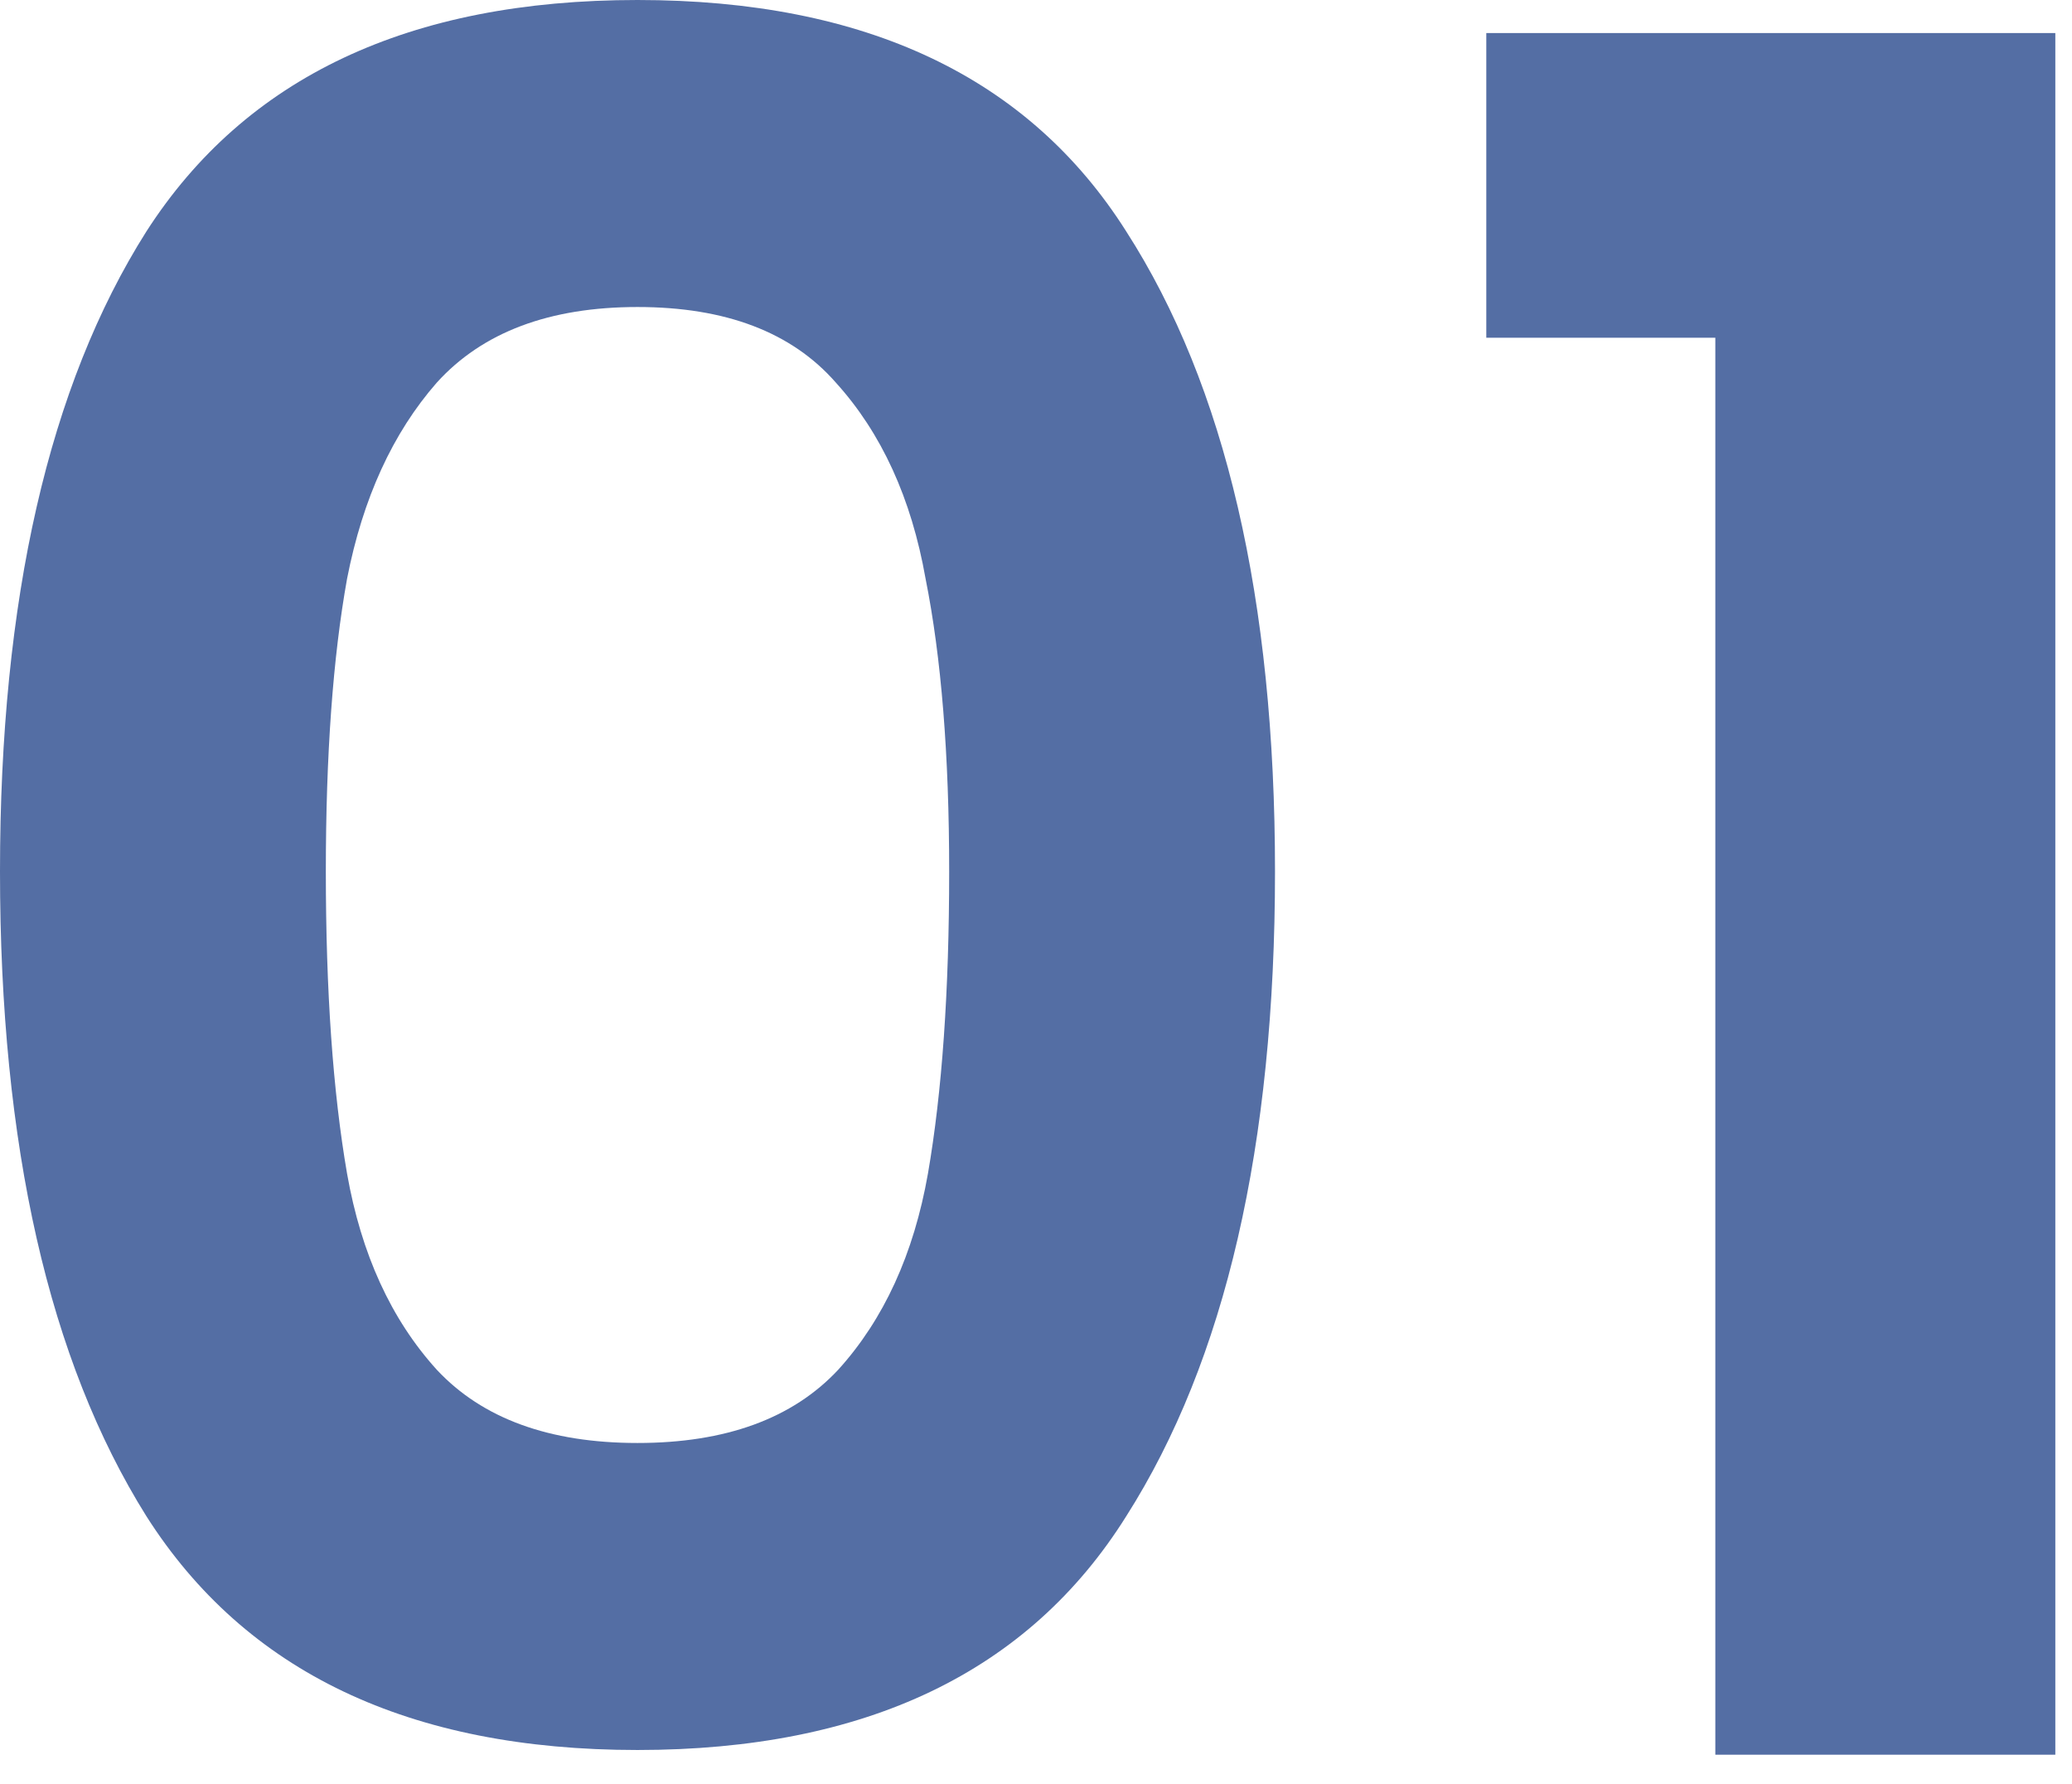
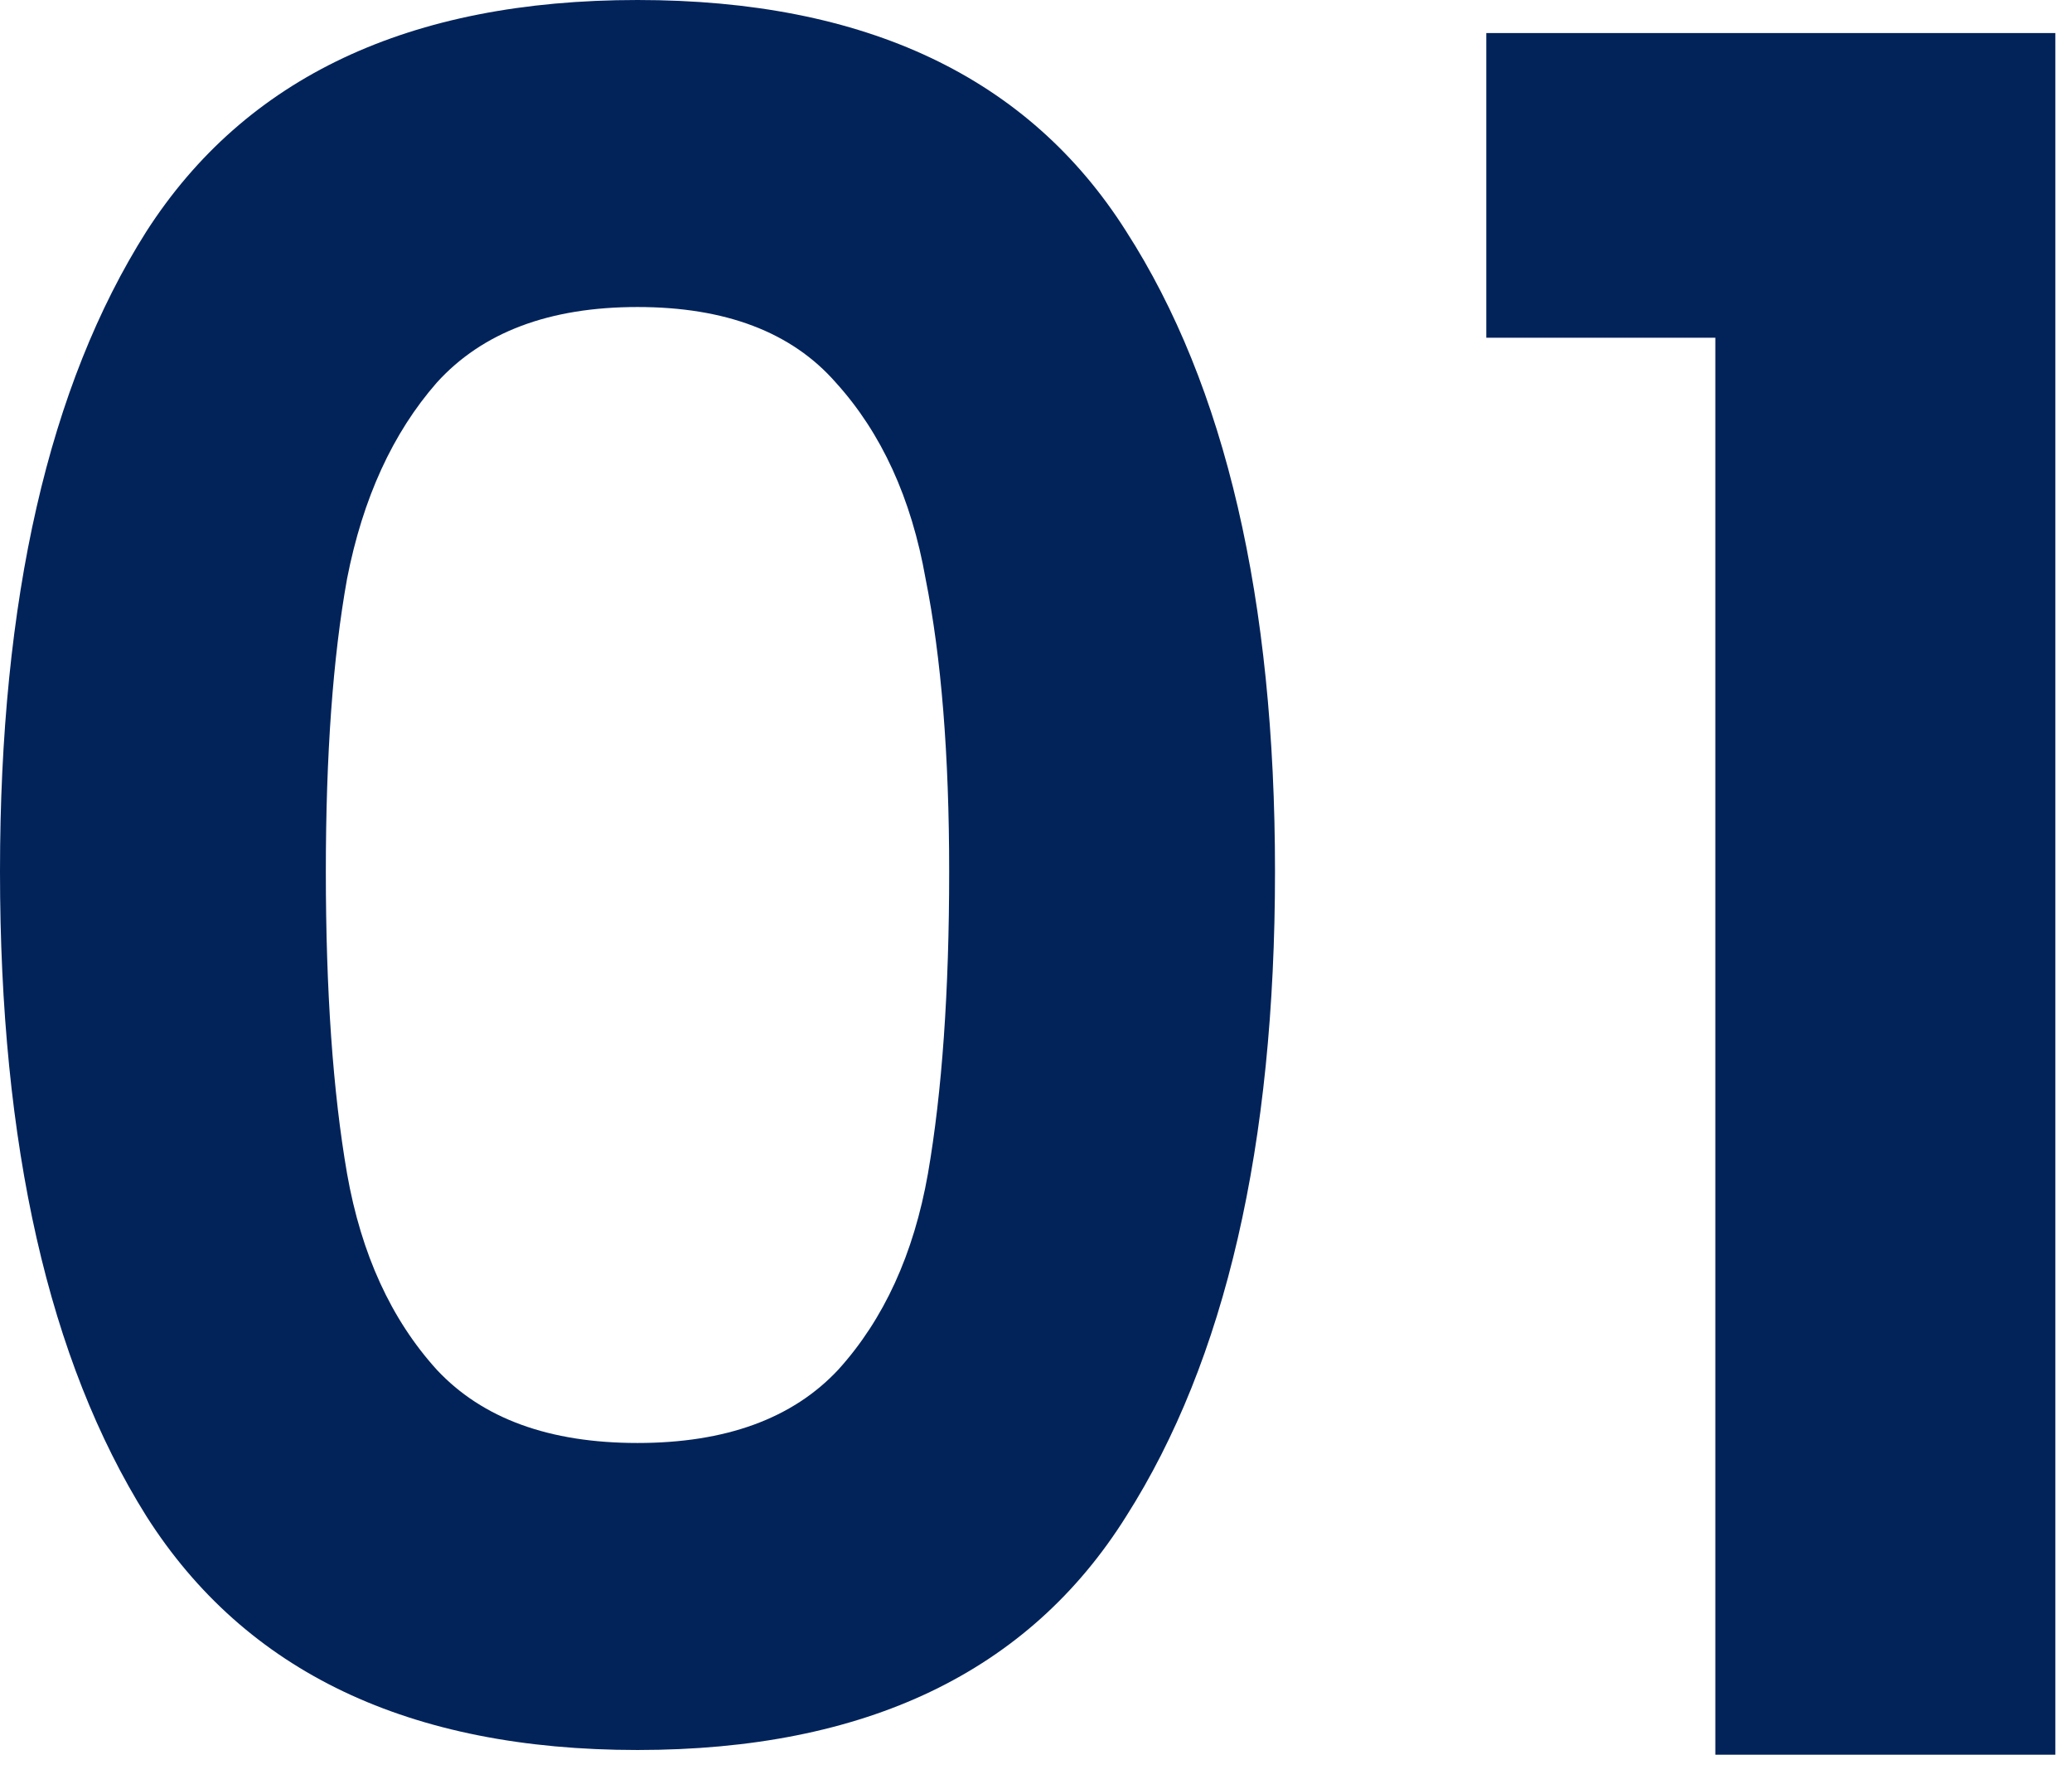
<svg xmlns="http://www.w3.org/2000/svg" width="43" height="37" viewBox="0 0 43 37" fill="none">
-   <path d="M-0 18.081C-0 12.43 1.012 8.003 3.038 4.802C5.096 1.601 8.493 -1.90735e-05 13.23 -1.90735e-05C17.966 -1.90735e-05 21.348 1.601 23.373 4.802C25.431 8.003 26.46 12.43 26.46 18.081C26.46 23.765 25.431 28.224 23.373 31.458C21.348 34.692 17.966 36.309 13.23 36.309C8.493 36.309 5.096 34.692 3.038 31.458C1.012 28.224 -0 23.765 -0 18.081ZM19.698 18.081C19.698 15.664 19.535 13.638 19.208 12.005C18.914 10.339 18.293 8.983 17.346 7.938C16.431 6.893 15.059 6.37 13.23 6.37C11.4 6.37 10.012 6.893 9.065 7.938C8.15 8.983 7.529 10.339 7.203 12.005C6.909 13.638 6.762 15.664 6.762 18.081C6.762 20.564 6.909 22.654 7.203 24.353C7.497 26.019 8.117 27.375 9.065 28.42C10.012 29.433 11.4 29.939 13.23 29.939C15.059 29.939 16.448 29.433 17.395 28.42C18.342 27.375 18.963 26.019 19.257 24.353C19.551 22.654 19.698 20.564 19.698 18.081ZM30.845 7.007V0.686H42.654V36.407H35.598V7.007H30.845Z" fill="#546EA4" />
+   <path d="M-0 18.081C-0 12.43 1.012 8.003 3.038 4.802C5.096 1.601 8.493 -1.90735e-05 13.23 -1.90735e-05C17.966 -1.90735e-05 21.348 1.601 23.373 4.802C25.431 8.003 26.46 12.43 26.46 18.081C26.46 23.765 25.431 28.224 23.373 31.458C21.348 34.692 17.966 36.309 13.23 36.309C8.493 36.309 5.096 34.692 3.038 31.458C1.012 28.224 -0 23.765 -0 18.081ZM19.698 18.081C19.698 15.664 19.535 13.638 19.208 12.005C18.914 10.339 18.293 8.983 17.346 7.938C16.431 6.893 15.059 6.37 13.23 6.37C11.4 6.37 10.012 6.893 9.065 7.938C8.15 8.983 7.529 10.339 7.203 12.005C6.909 13.638 6.762 15.664 6.762 18.081C6.762 20.564 6.909 22.654 7.203 24.353C7.497 26.019 8.117 27.375 9.065 28.42C10.012 29.433 11.4 29.939 13.23 29.939C15.059 29.939 16.448 29.433 17.395 28.42C18.342 27.375 18.963 26.019 19.257 24.353C19.551 22.654 19.698 20.564 19.698 18.081ZM30.845 7.007V0.686H42.654V36.407H35.598V7.007H30.845Z" fill="#02235A" />
</svg>
